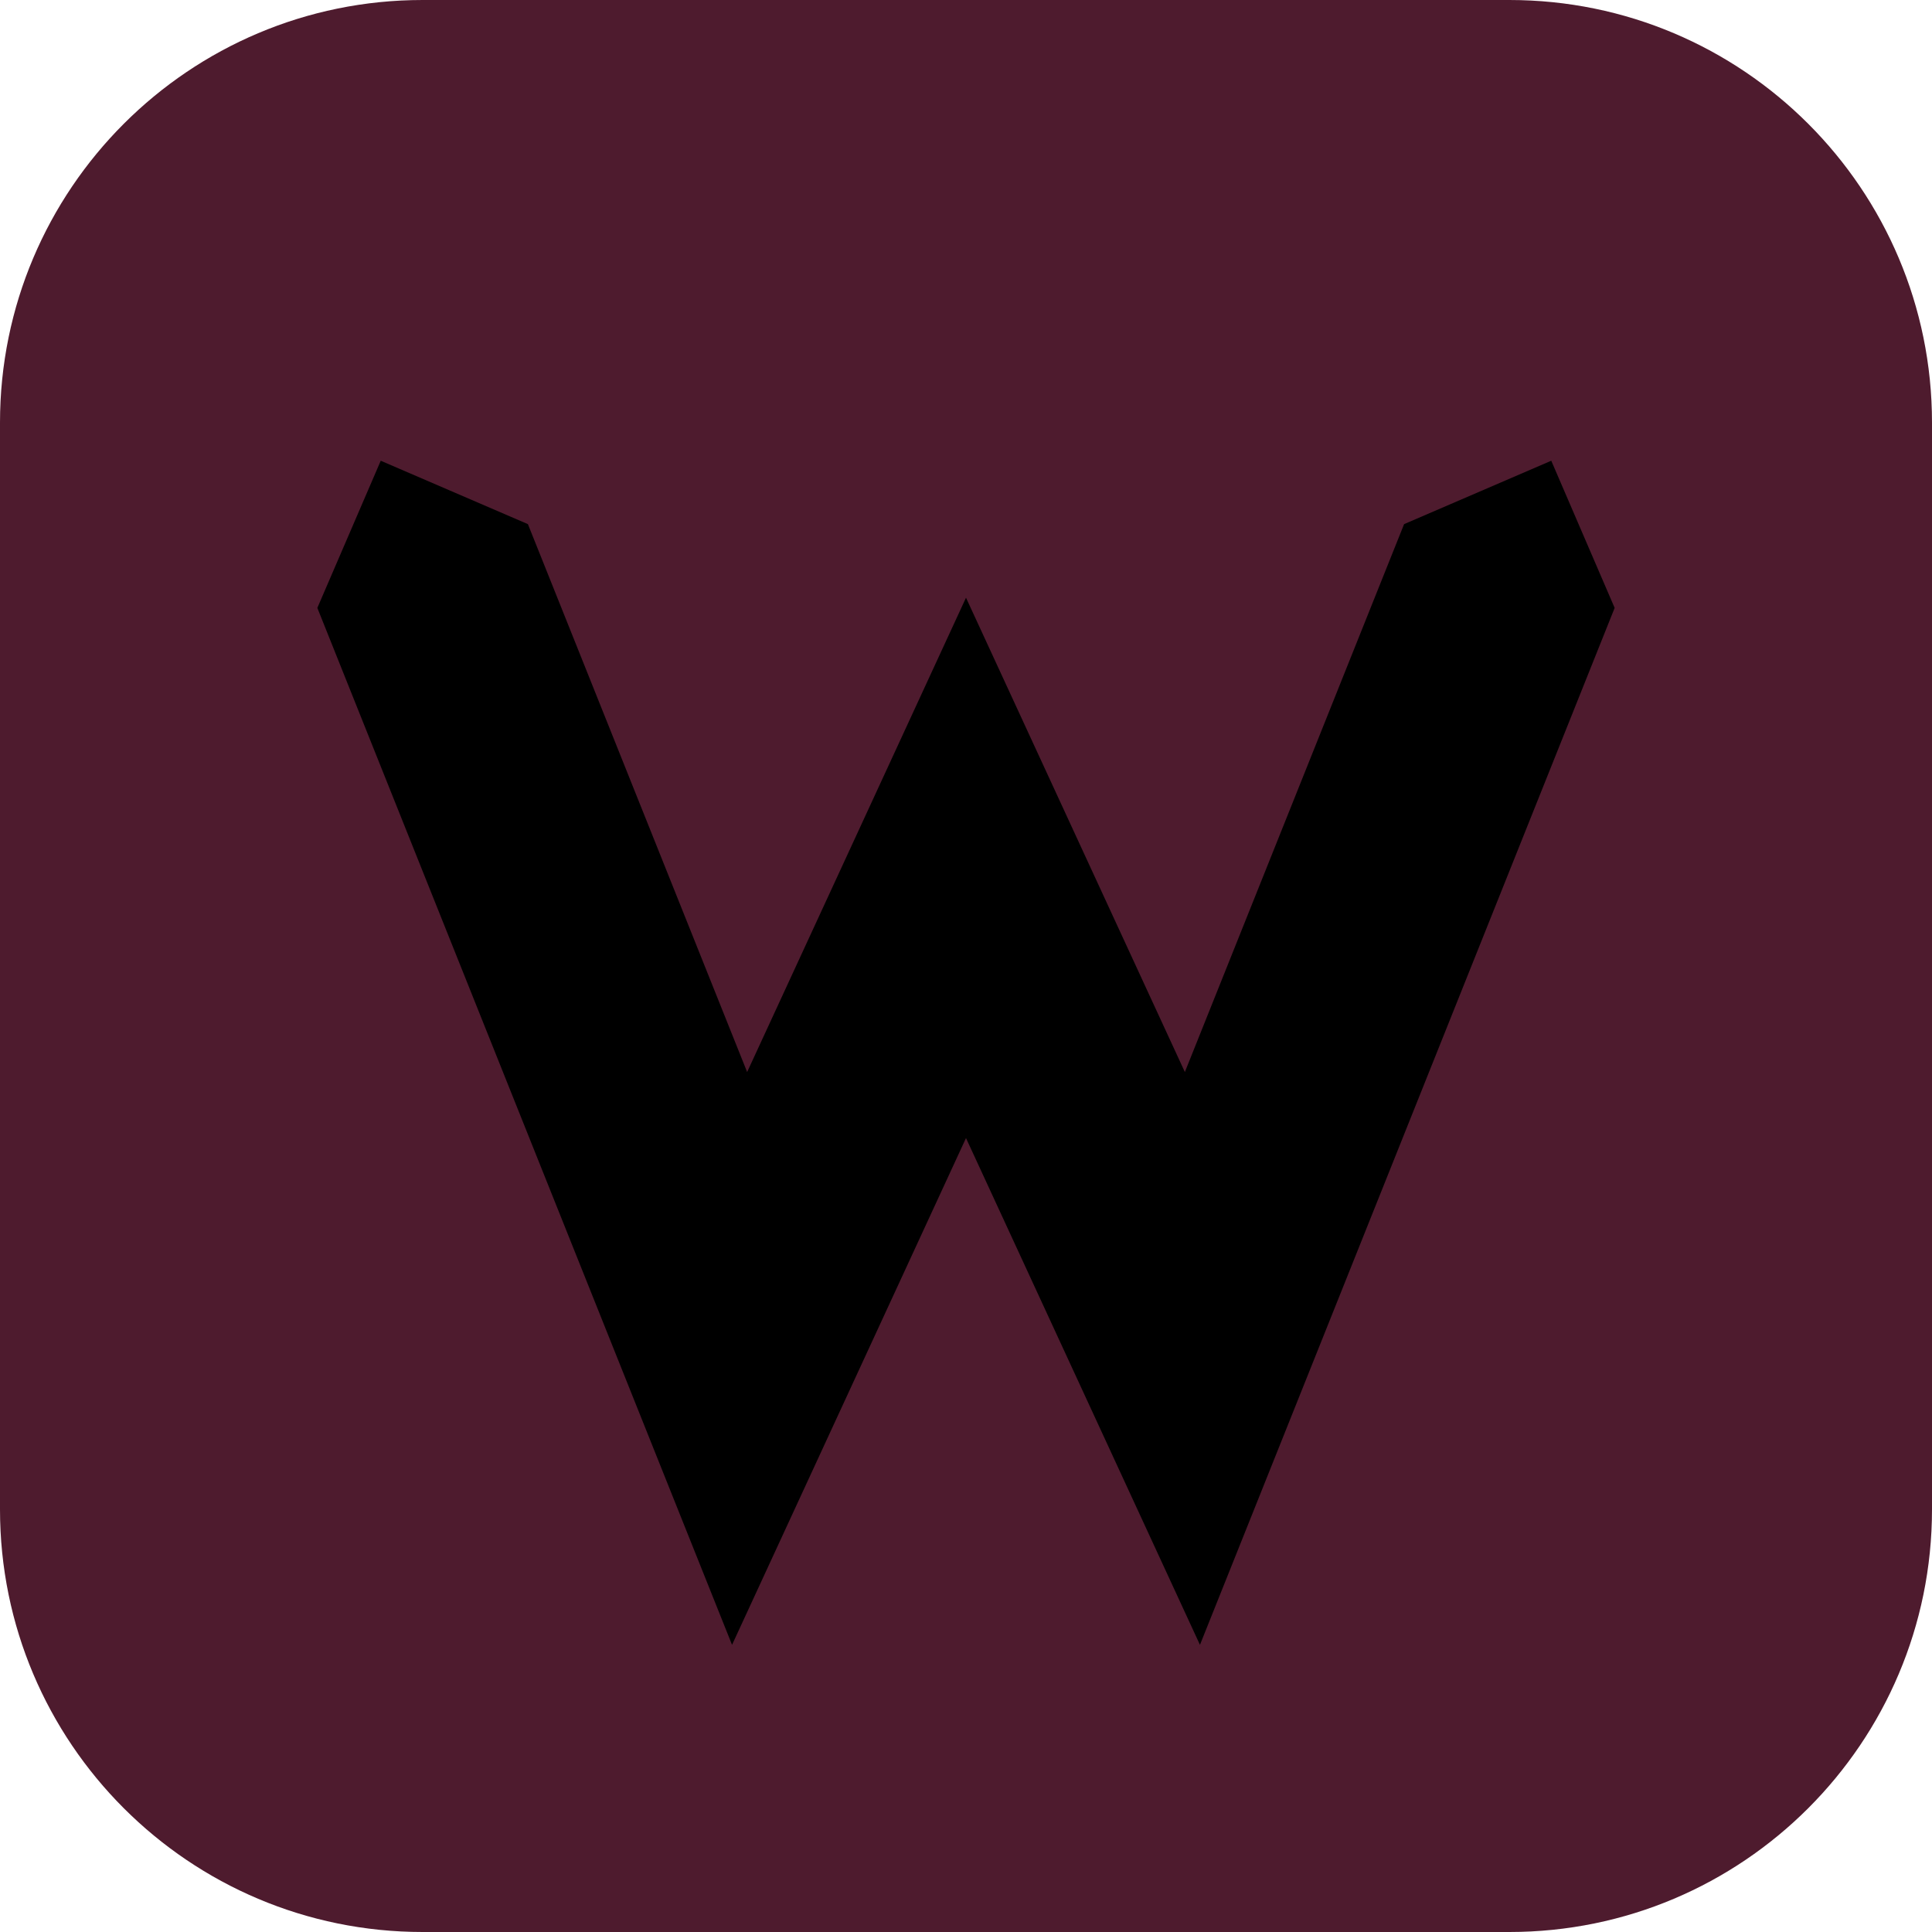
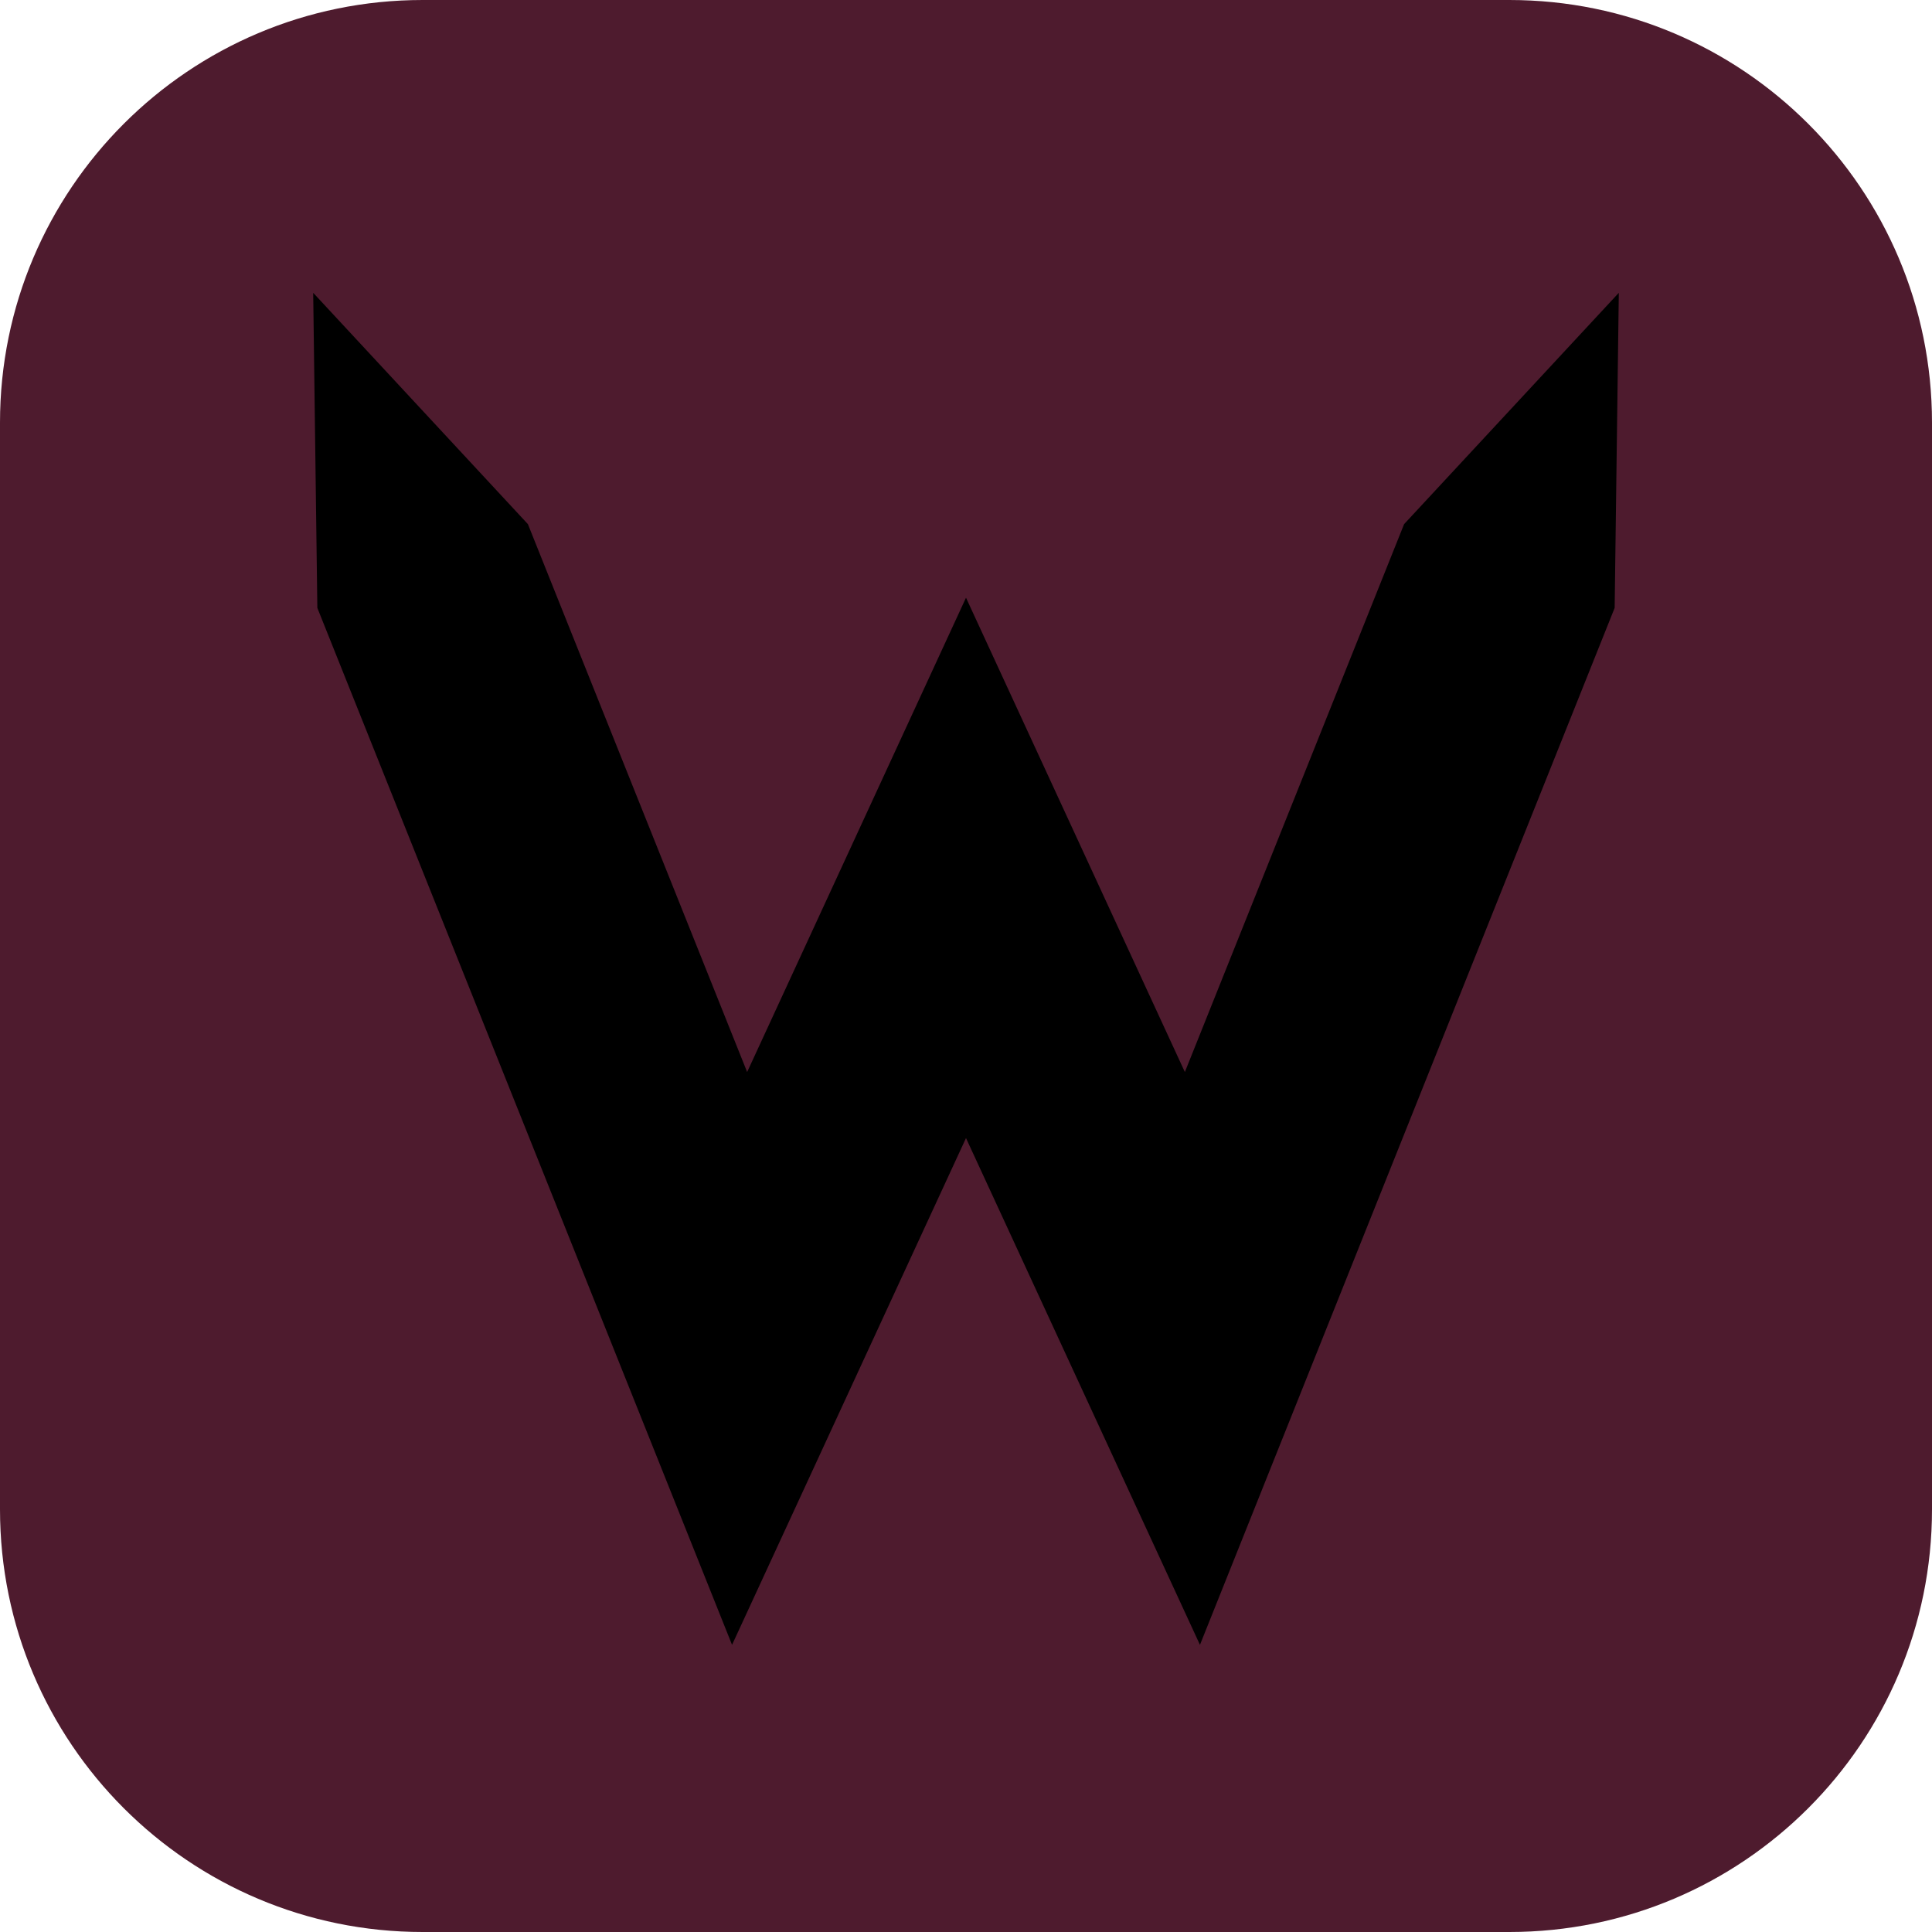
<svg xmlns="http://www.w3.org/2000/svg" viewBox="0 0 512 512">
  <rect width="512" height="512" rx="112" fill="#4E1B2E" />
-   <polygon points="100.9,122.1 84.1,161.1 194.0,435.9 256.0,301.6 318.0,435.9 427.9,161.1 411.1,122.1 372.1,138.9 314.0,284.1 256.0,158.4 198.0,284.1 139.9,138.9" fill="#000000" />
+   <polygon points="83.0,77.6 84.1,161.1 194.0,435.9 256.0,301.6 318.0,435.9 427.9,161.1 429.0,77.6 372.1,138.9 314.0,284.1 256.0,158.4 198.0,284.1 139.9,138.9" fill="#000000" />
</svg>
